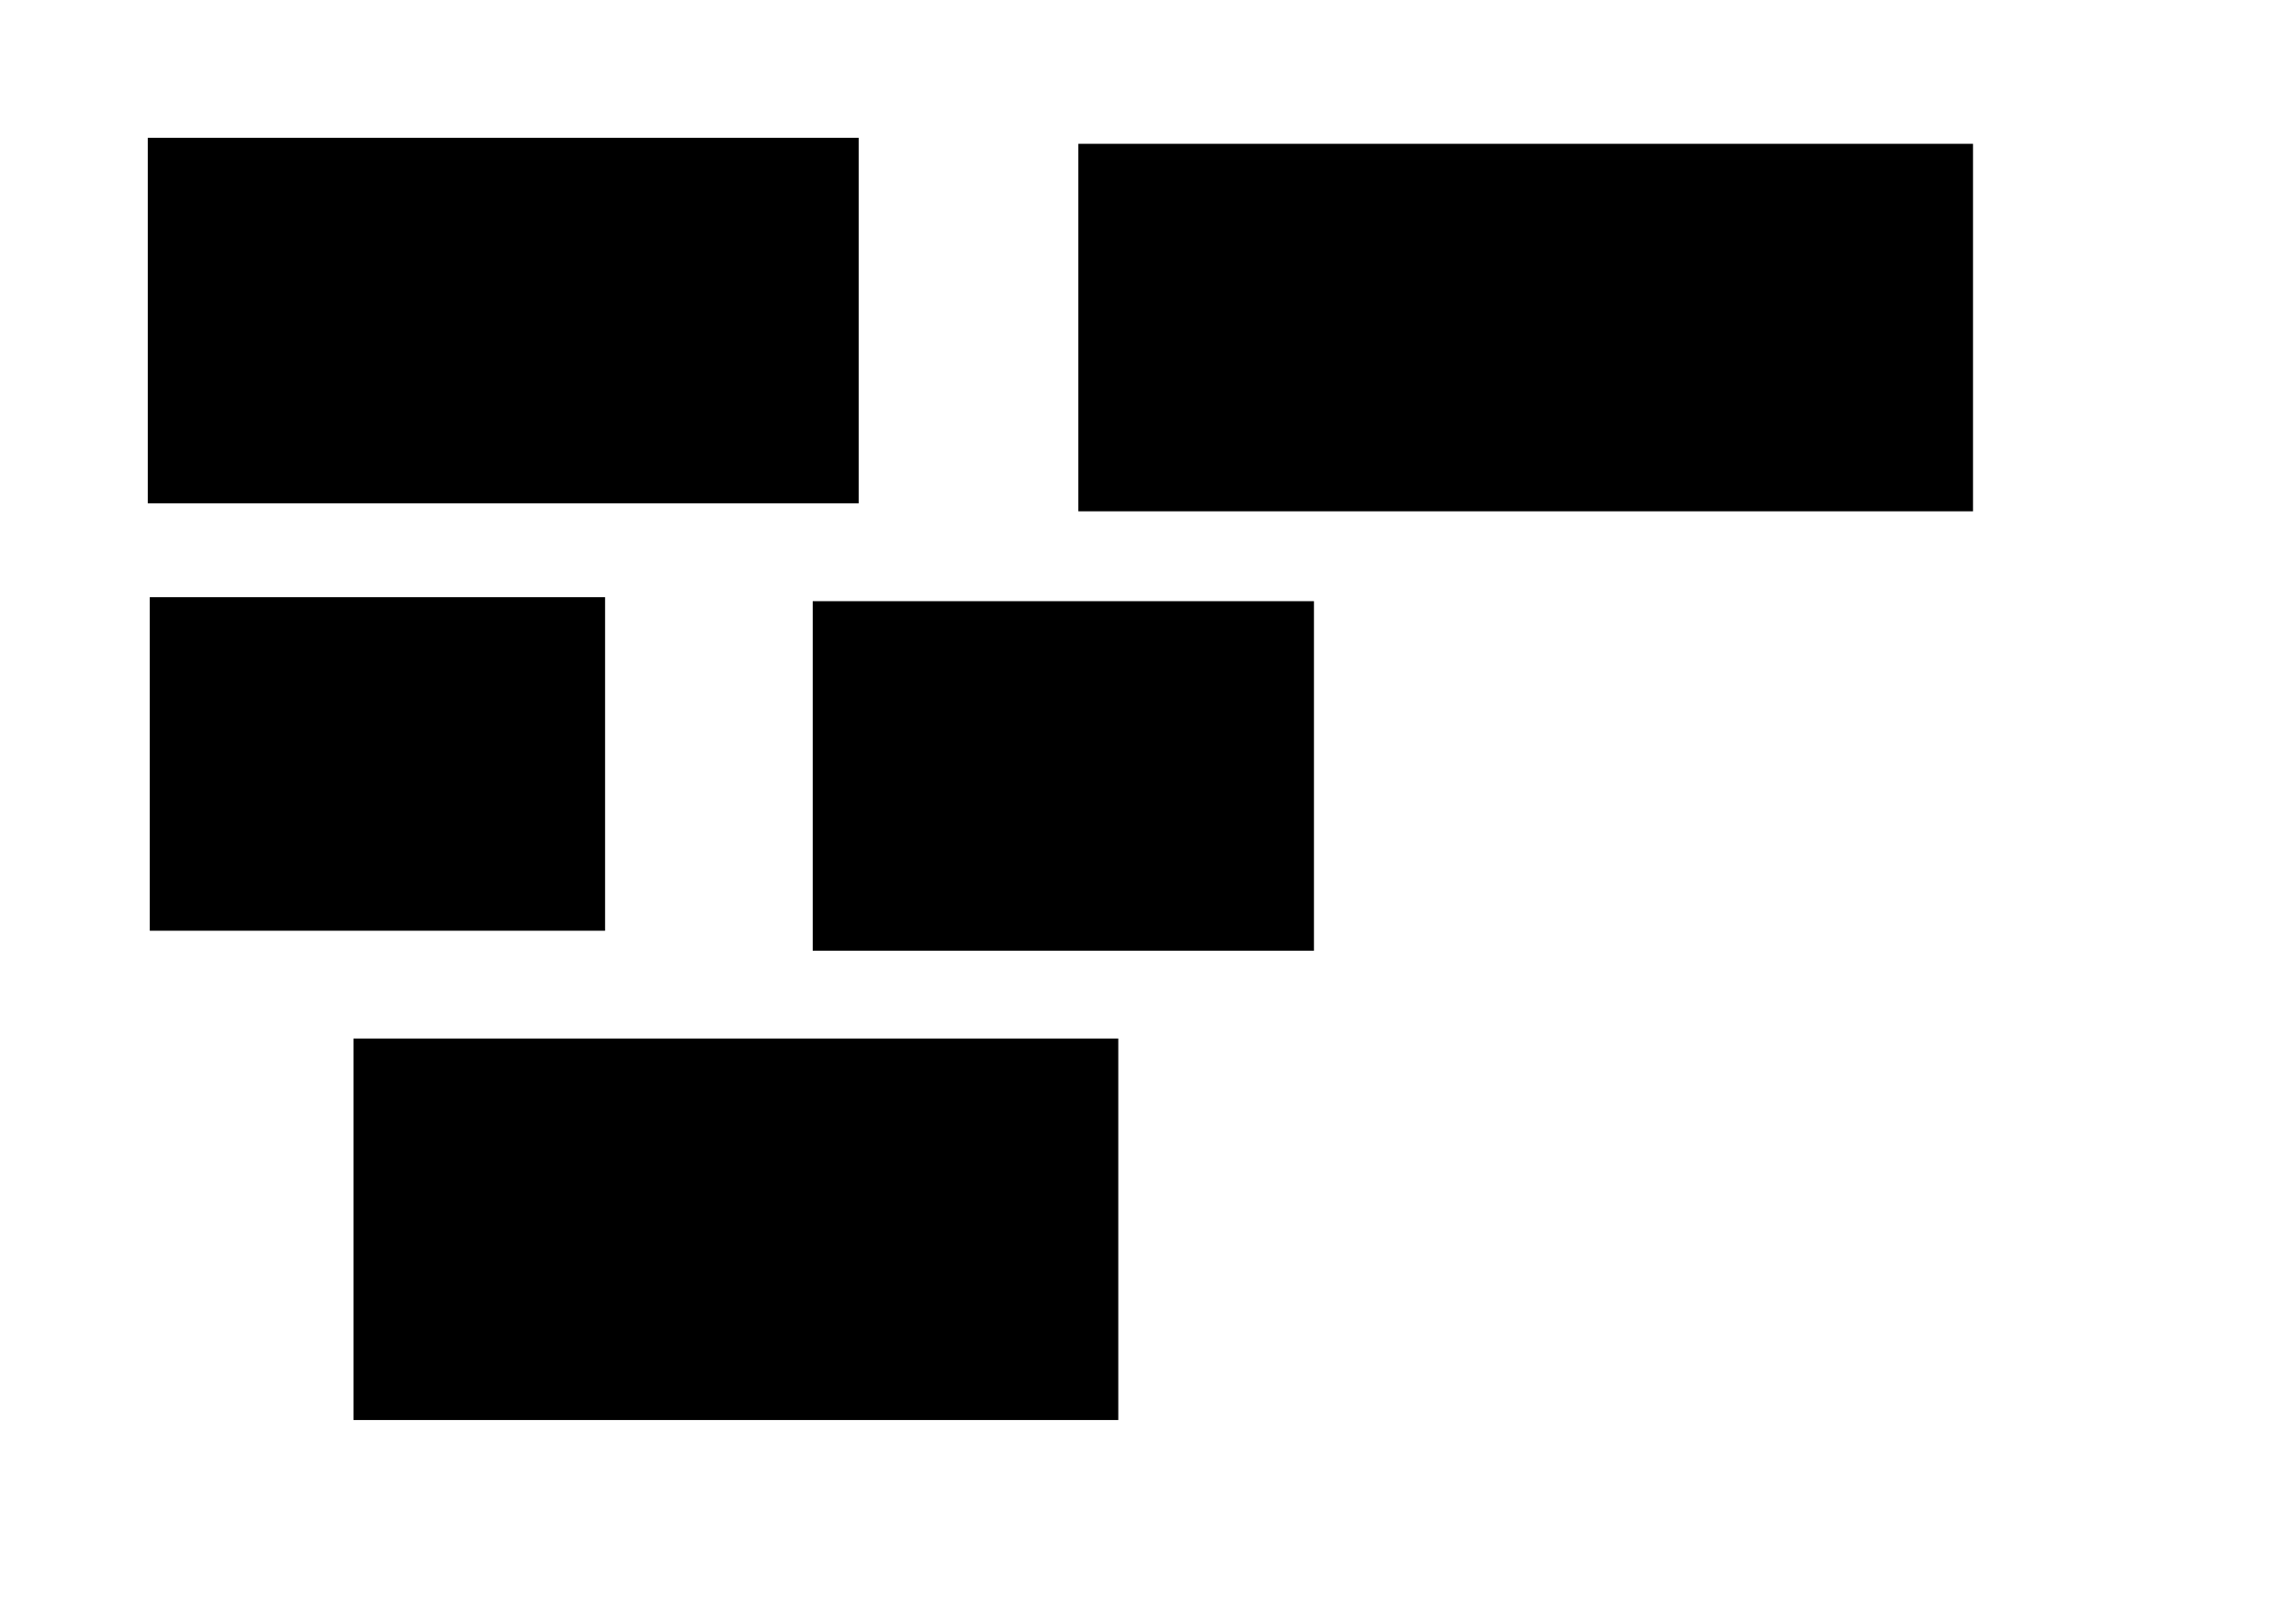
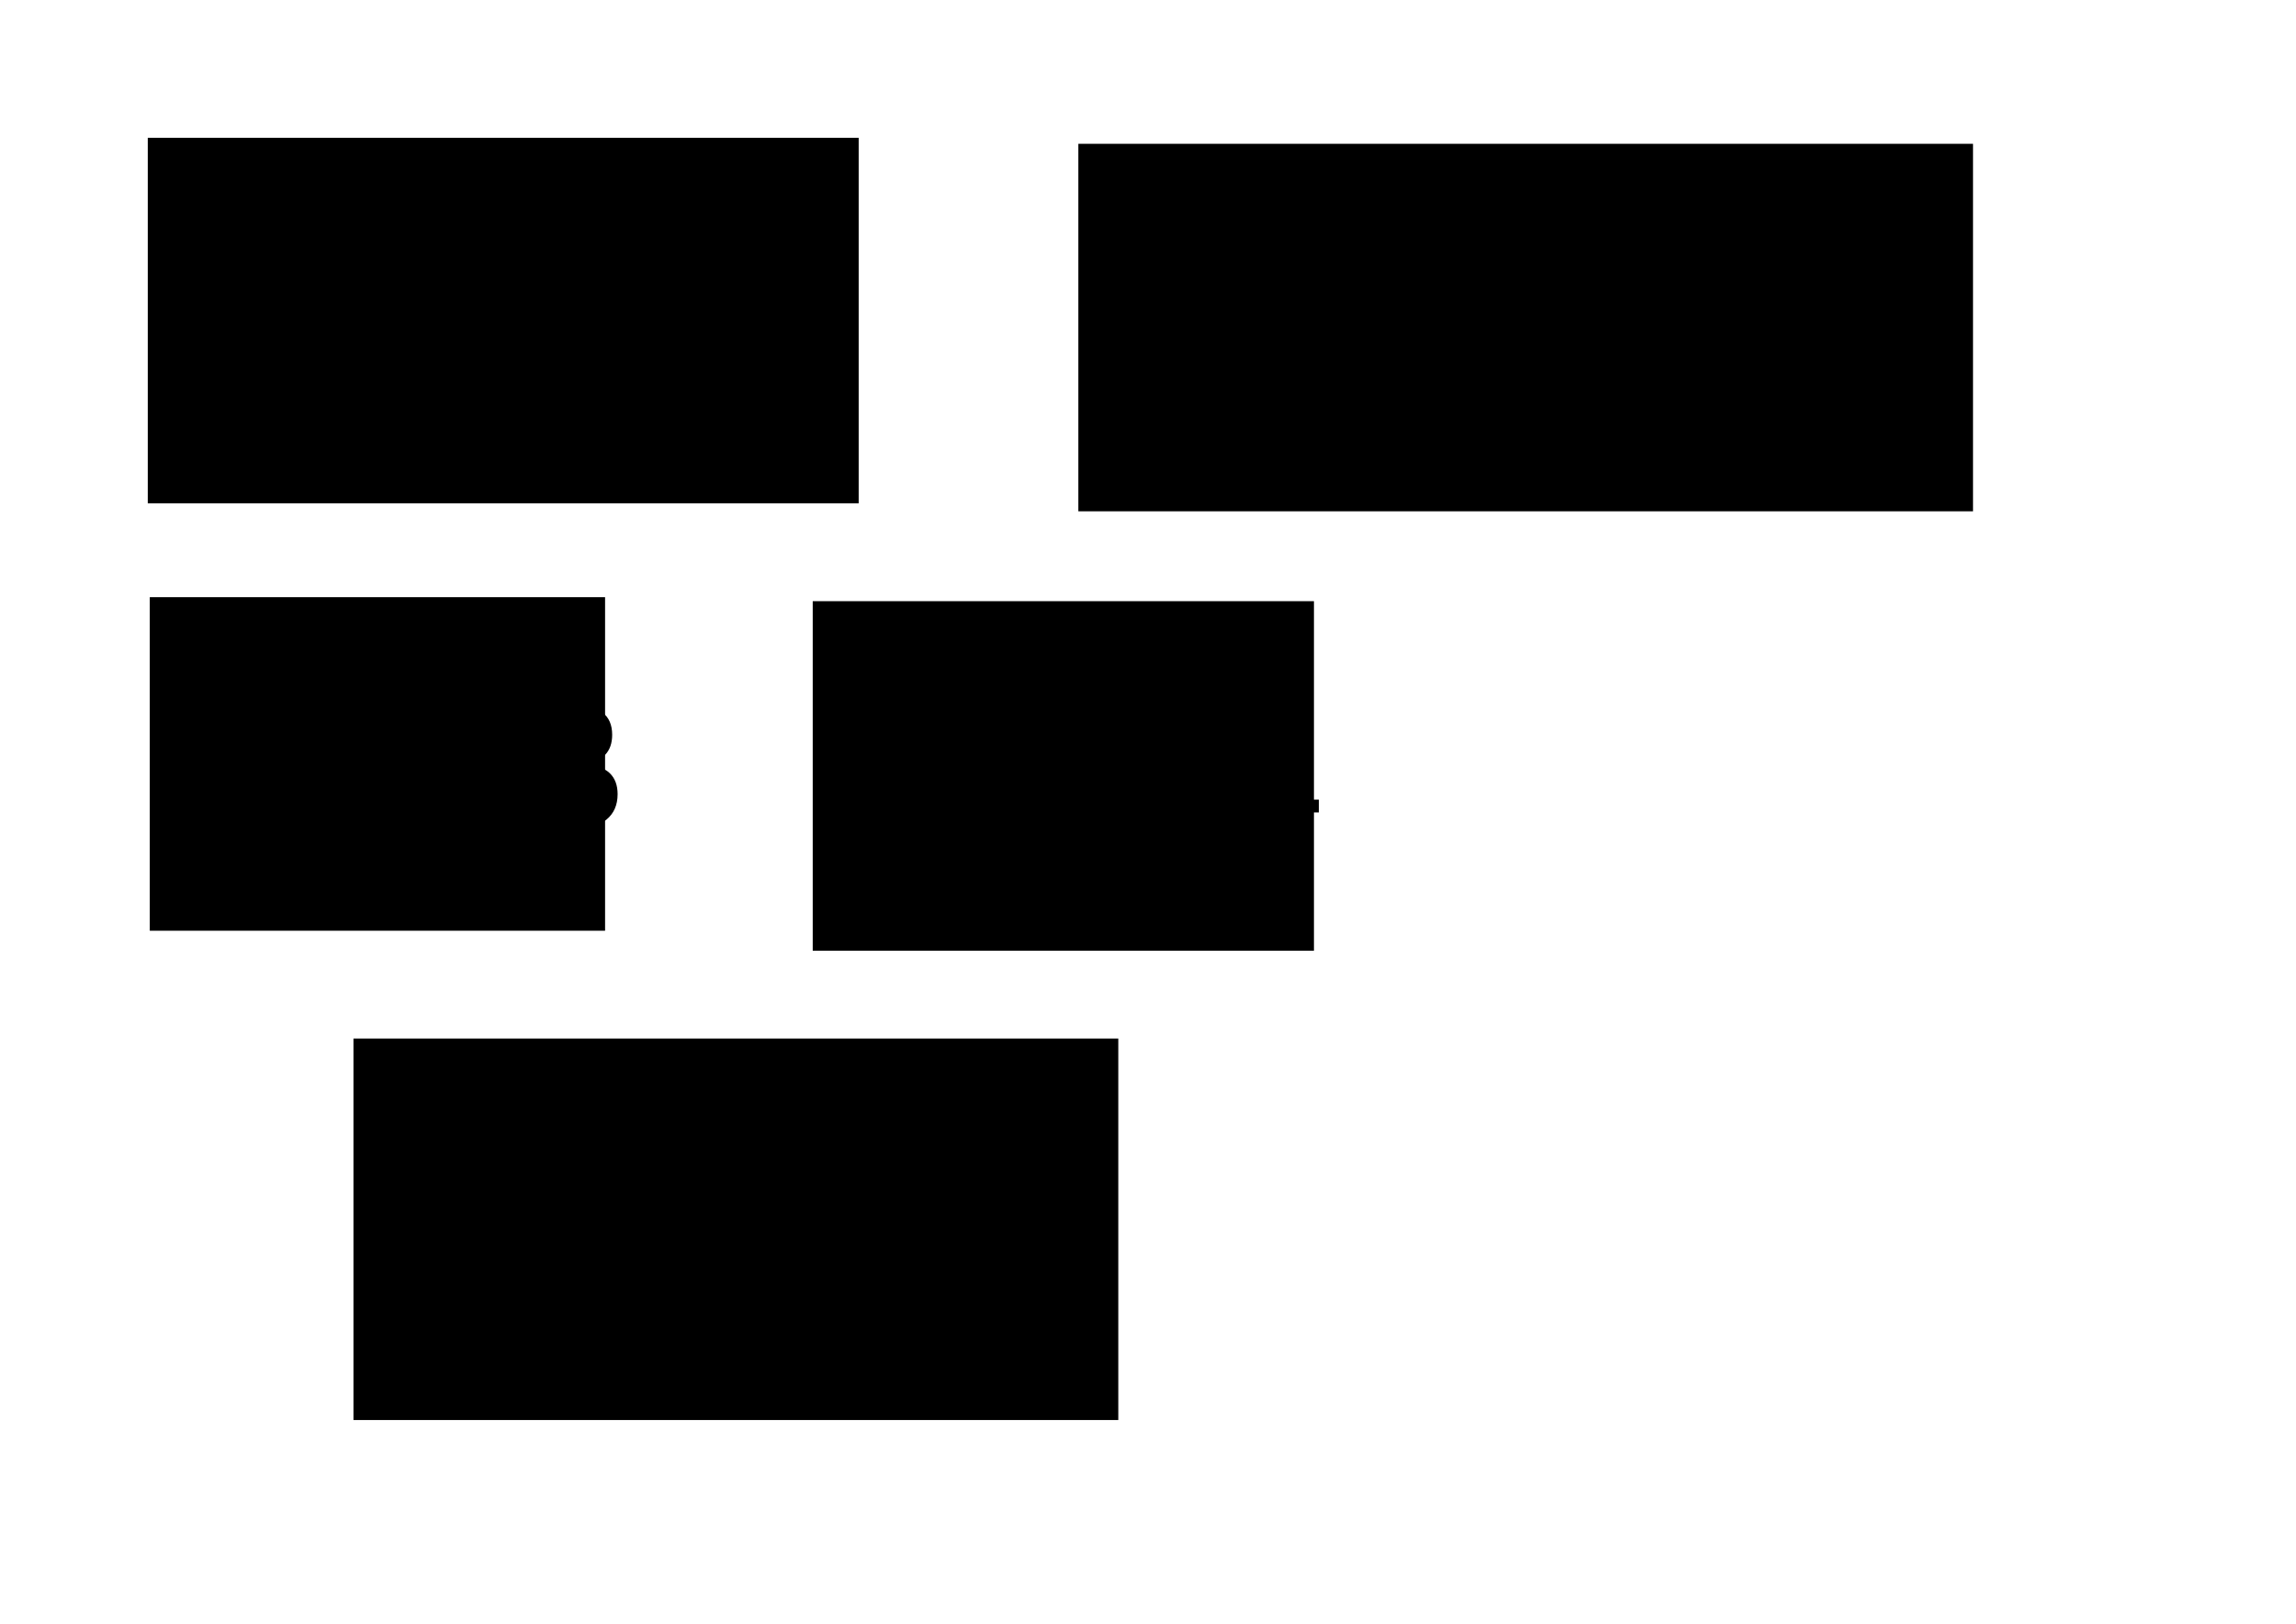
<svg xmlns="http://www.w3.org/2000/svg" id="svg1" width="297mm" height="210mm" version="1.1" viewBox="0 0 297 210">
-   <g id="A1">
-     <rect id="class-A1" x="19.115" y="17.824" width="91.96" height="47.272" style="" />
-     <text id="text-a1" x="48.387" y="49.253" style="fill:#000000;font-size:23.832px;stroke-width:1.986" xml:space="preserve">
-       <tspan id="tspan5" x="48.387" y="49.253" style="">A1</tspan>
+   <g id="1001">
+     <rect id="class-1001" x="19.115" y="17.824" width="91.96" height="47.272" style="" />
+     <text id="text-1001" x="48.387" y="49.253" style="fill:#000000;font-size:23.832px;stroke-width:1.986" xml:space="preserve">
+       <tspan id="tspan5" x="48.387" y="49.253" style="">1001</tspan>
    </text>
  </g>
-   <g id="A2">
-     <rect id="class-A2" x="139.49" y="18.599" width="115.73" height="47.53" style="" />
-     <text id="text-a2" x="187.888" y="50.135" style="fill:#000000;font-size:23.832px;stroke-width:1.986" xml:space="preserve">
-       <tspan id="tspan5-1" x="187.888" y="50.135" style="">A2</tspan>
+   <g id="1002">
+     <rect id="class-1002" x="139.49" y="18.599" width="115.73" height="47.53" style="" />
+     <text id="text-1002" x="187.888" y="50.135" style="fill:#000000;font-size:23.832px;stroke-width:1.986" xml:space="preserve">
+       <tspan id="tspan5-1" x="187.888" y="50.135" style="">1002</tspan>
    </text>
  </g>
-   <g id="B1">
-     <rect id="class-B1" x="19.374" y="77.236" width="58.896" height="43.139" style="" />
-     <text id="text-B1" x="33.157" y="106.965" style="fill:#000000;font-size:23.832px;stroke-width:1.986" xml:space="preserve">
-       <tspan id="tspan7" x="33.157" y="106.965" style="">B1</tspan>
+   <g id="1003">
+     <rect id="class-1003" x="19.374" y="77.236" width="58.896" height="43.139" style="" />
+     <text id="text-1003" x="33.157" y="106.965" style="fill:#000000;font-size:23.832px;stroke-width:1.986" xml:space="preserve">
+       <tspan id="tspan7" x="33.157" y="106.965" style="">1003</tspan>
    </text>
  </g>
-   <g id="B2">
-     <rect id="class-B2" x="105.13" y="77.753" width="64.837" height="45.205" style="" />
-     <text id="text-B2" x="123.309" y="108.515" style="fill:#000000;font-size:23.832px;stroke-width:1.986" xml:space="preserve">
-       <tspan id="tspan8" x="123.309" y="108.515" style="">B2</tspan>
+   <g id="1004">
+     <rect id="class-1004" x="105.13" y="77.753" width="64.837" height="45.205" style="" />
+     <text id="text-1004" x="123.309" y="108.515" style="fill:#000000;font-size:23.832px;stroke-width:1.986" xml:space="preserve">
+       <tspan id="tspan8" x="123.309" y="108.515" style="">1004</tspan>
    </text>
  </g>
-   <g id="C1">
-     <rect id="class-C1" x="45.722" y="134.32" width="98.935" height="49.338" style="" />
-     <text id="text-c1" x="77.846" y="168.186" style="fill:#000000;font-size:23.832px;stroke-width:1.986" xml:space="preserve">
-       <tspan id="tspan9" x="77.846" y="168.186" style="">C1</tspan>
+   <g id="1005">
+     <rect id="class-1005" x="45.722" y="134.32" width="98.935" height="49.338" style="" />
+     <text id="text-1005" x="77.846" y="168.186" style="fill:#000000;font-size:23.832px;stroke-width:1.986" xml:space="preserve">
+       <tspan id="tspan9" x="77.846" y="168.186" style="">1005</tspan>
    </text>
  </g>
</svg>
